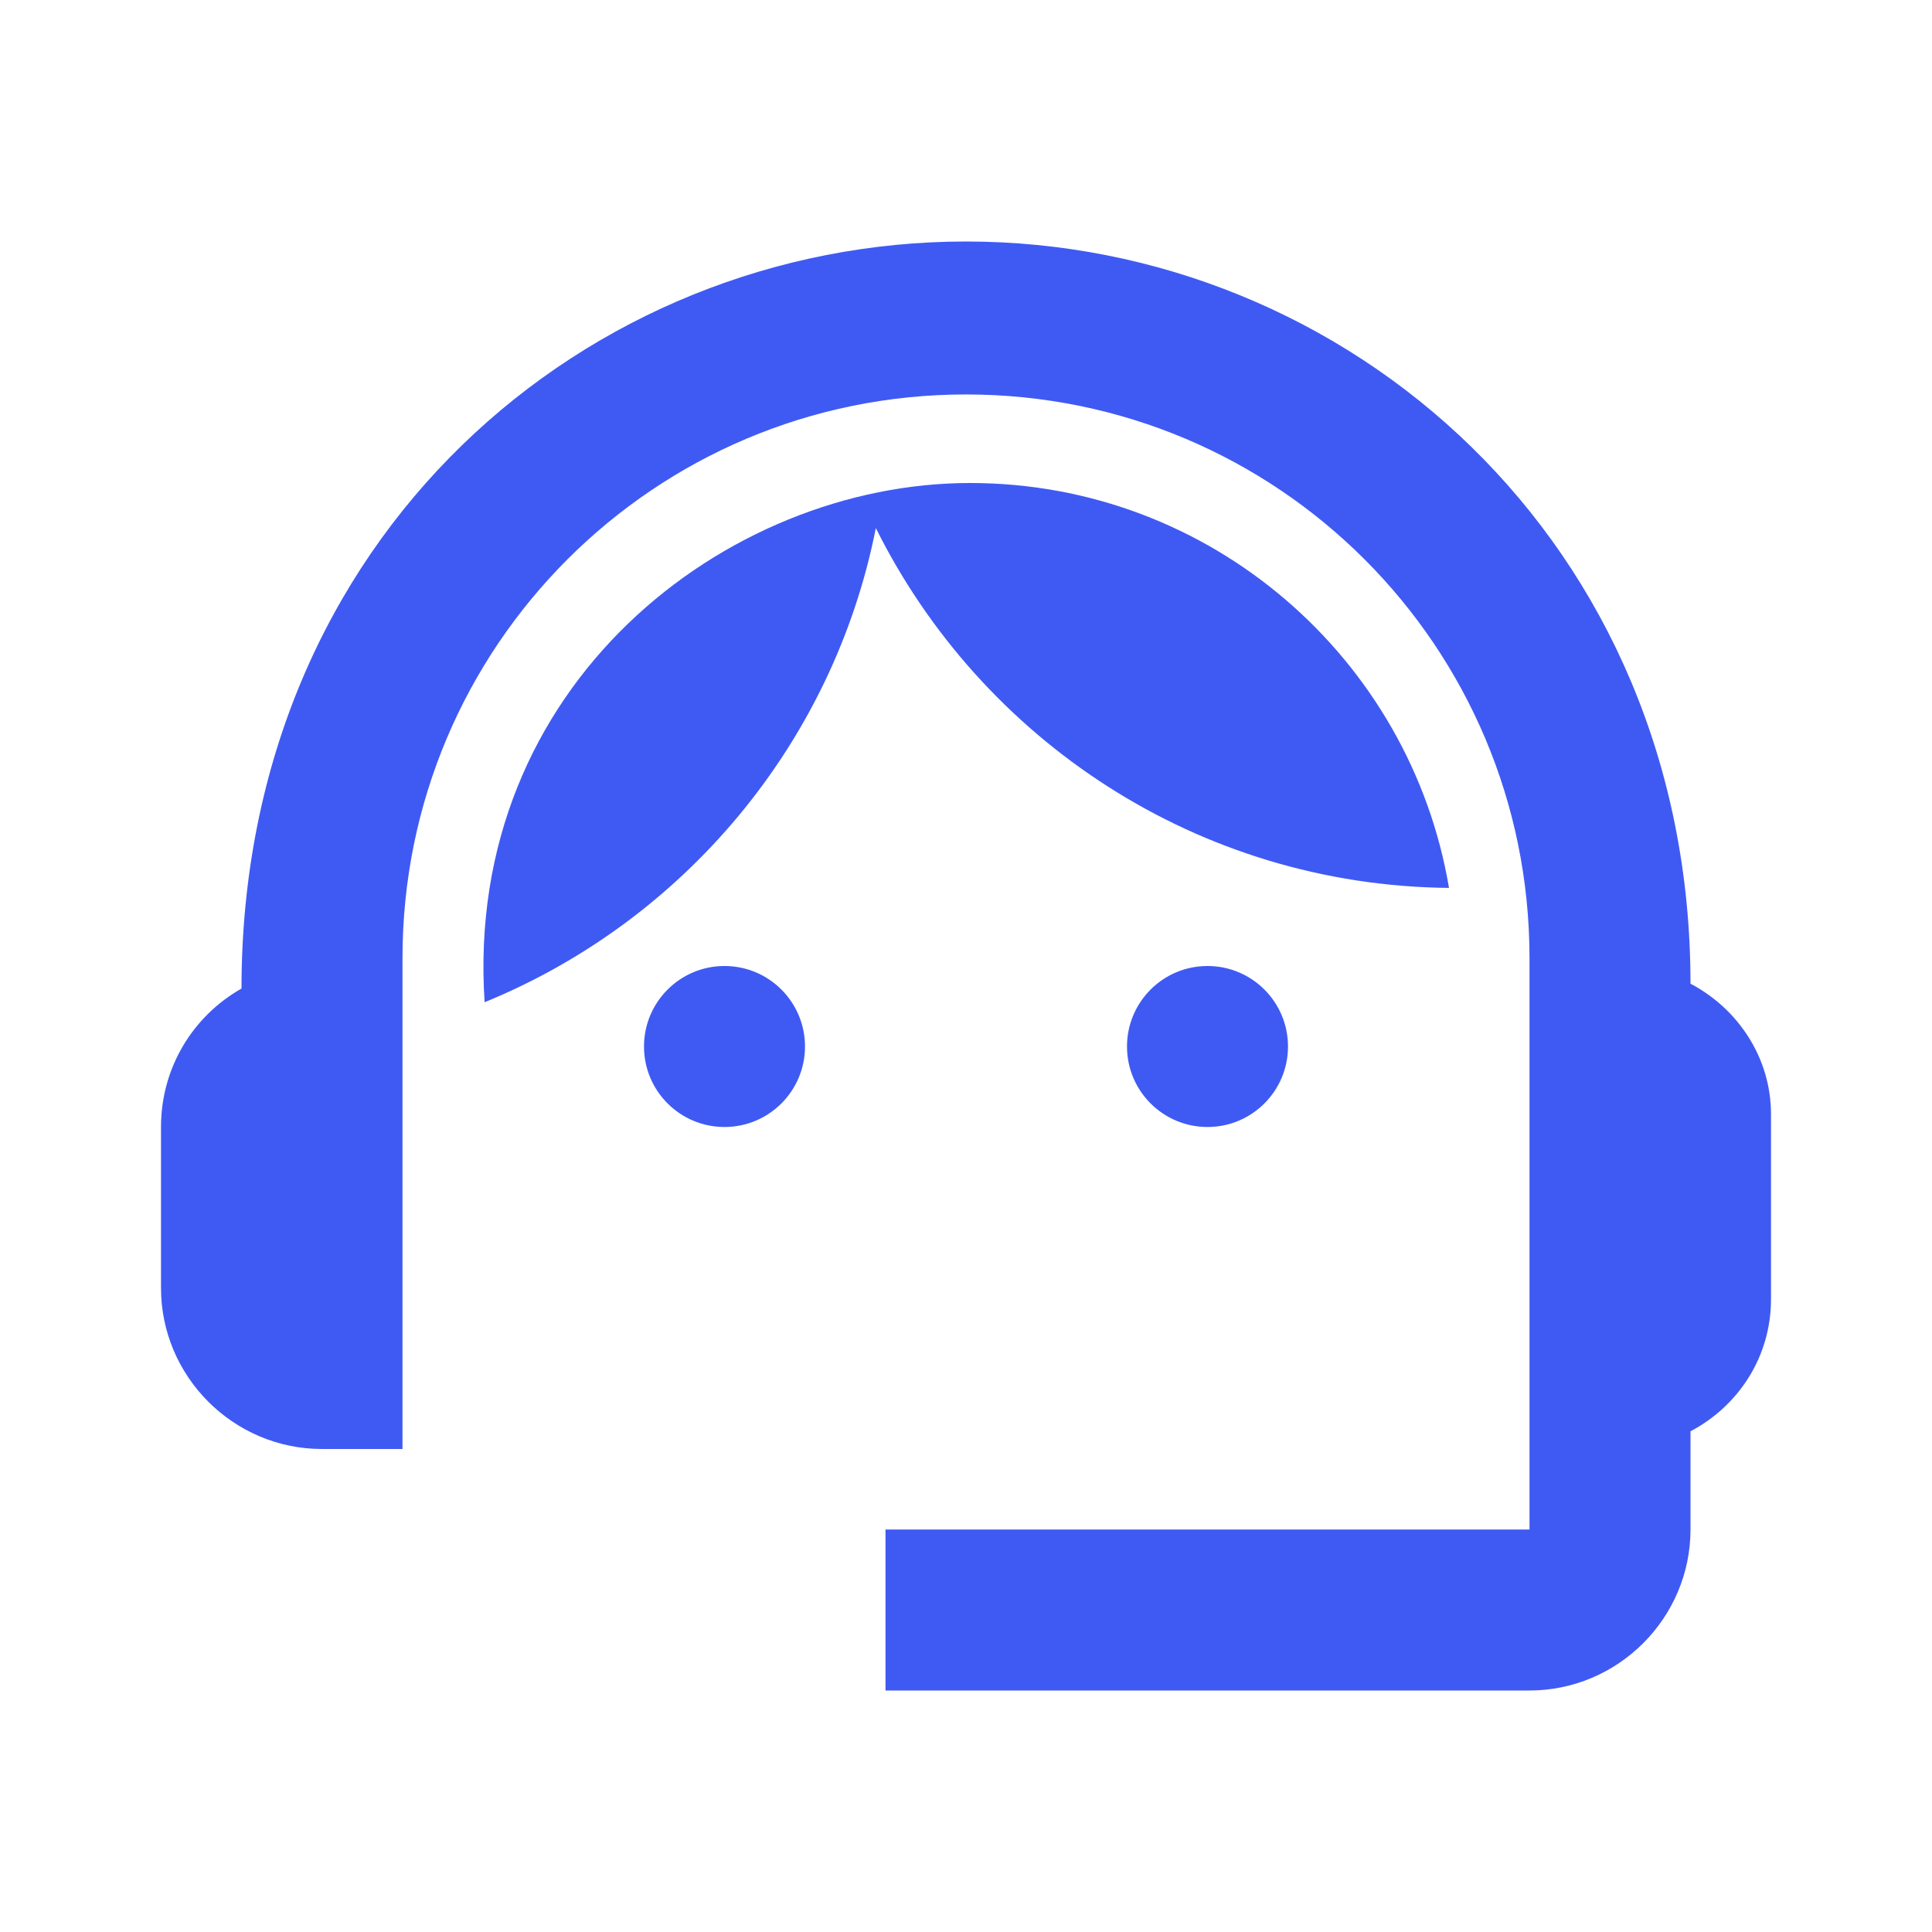
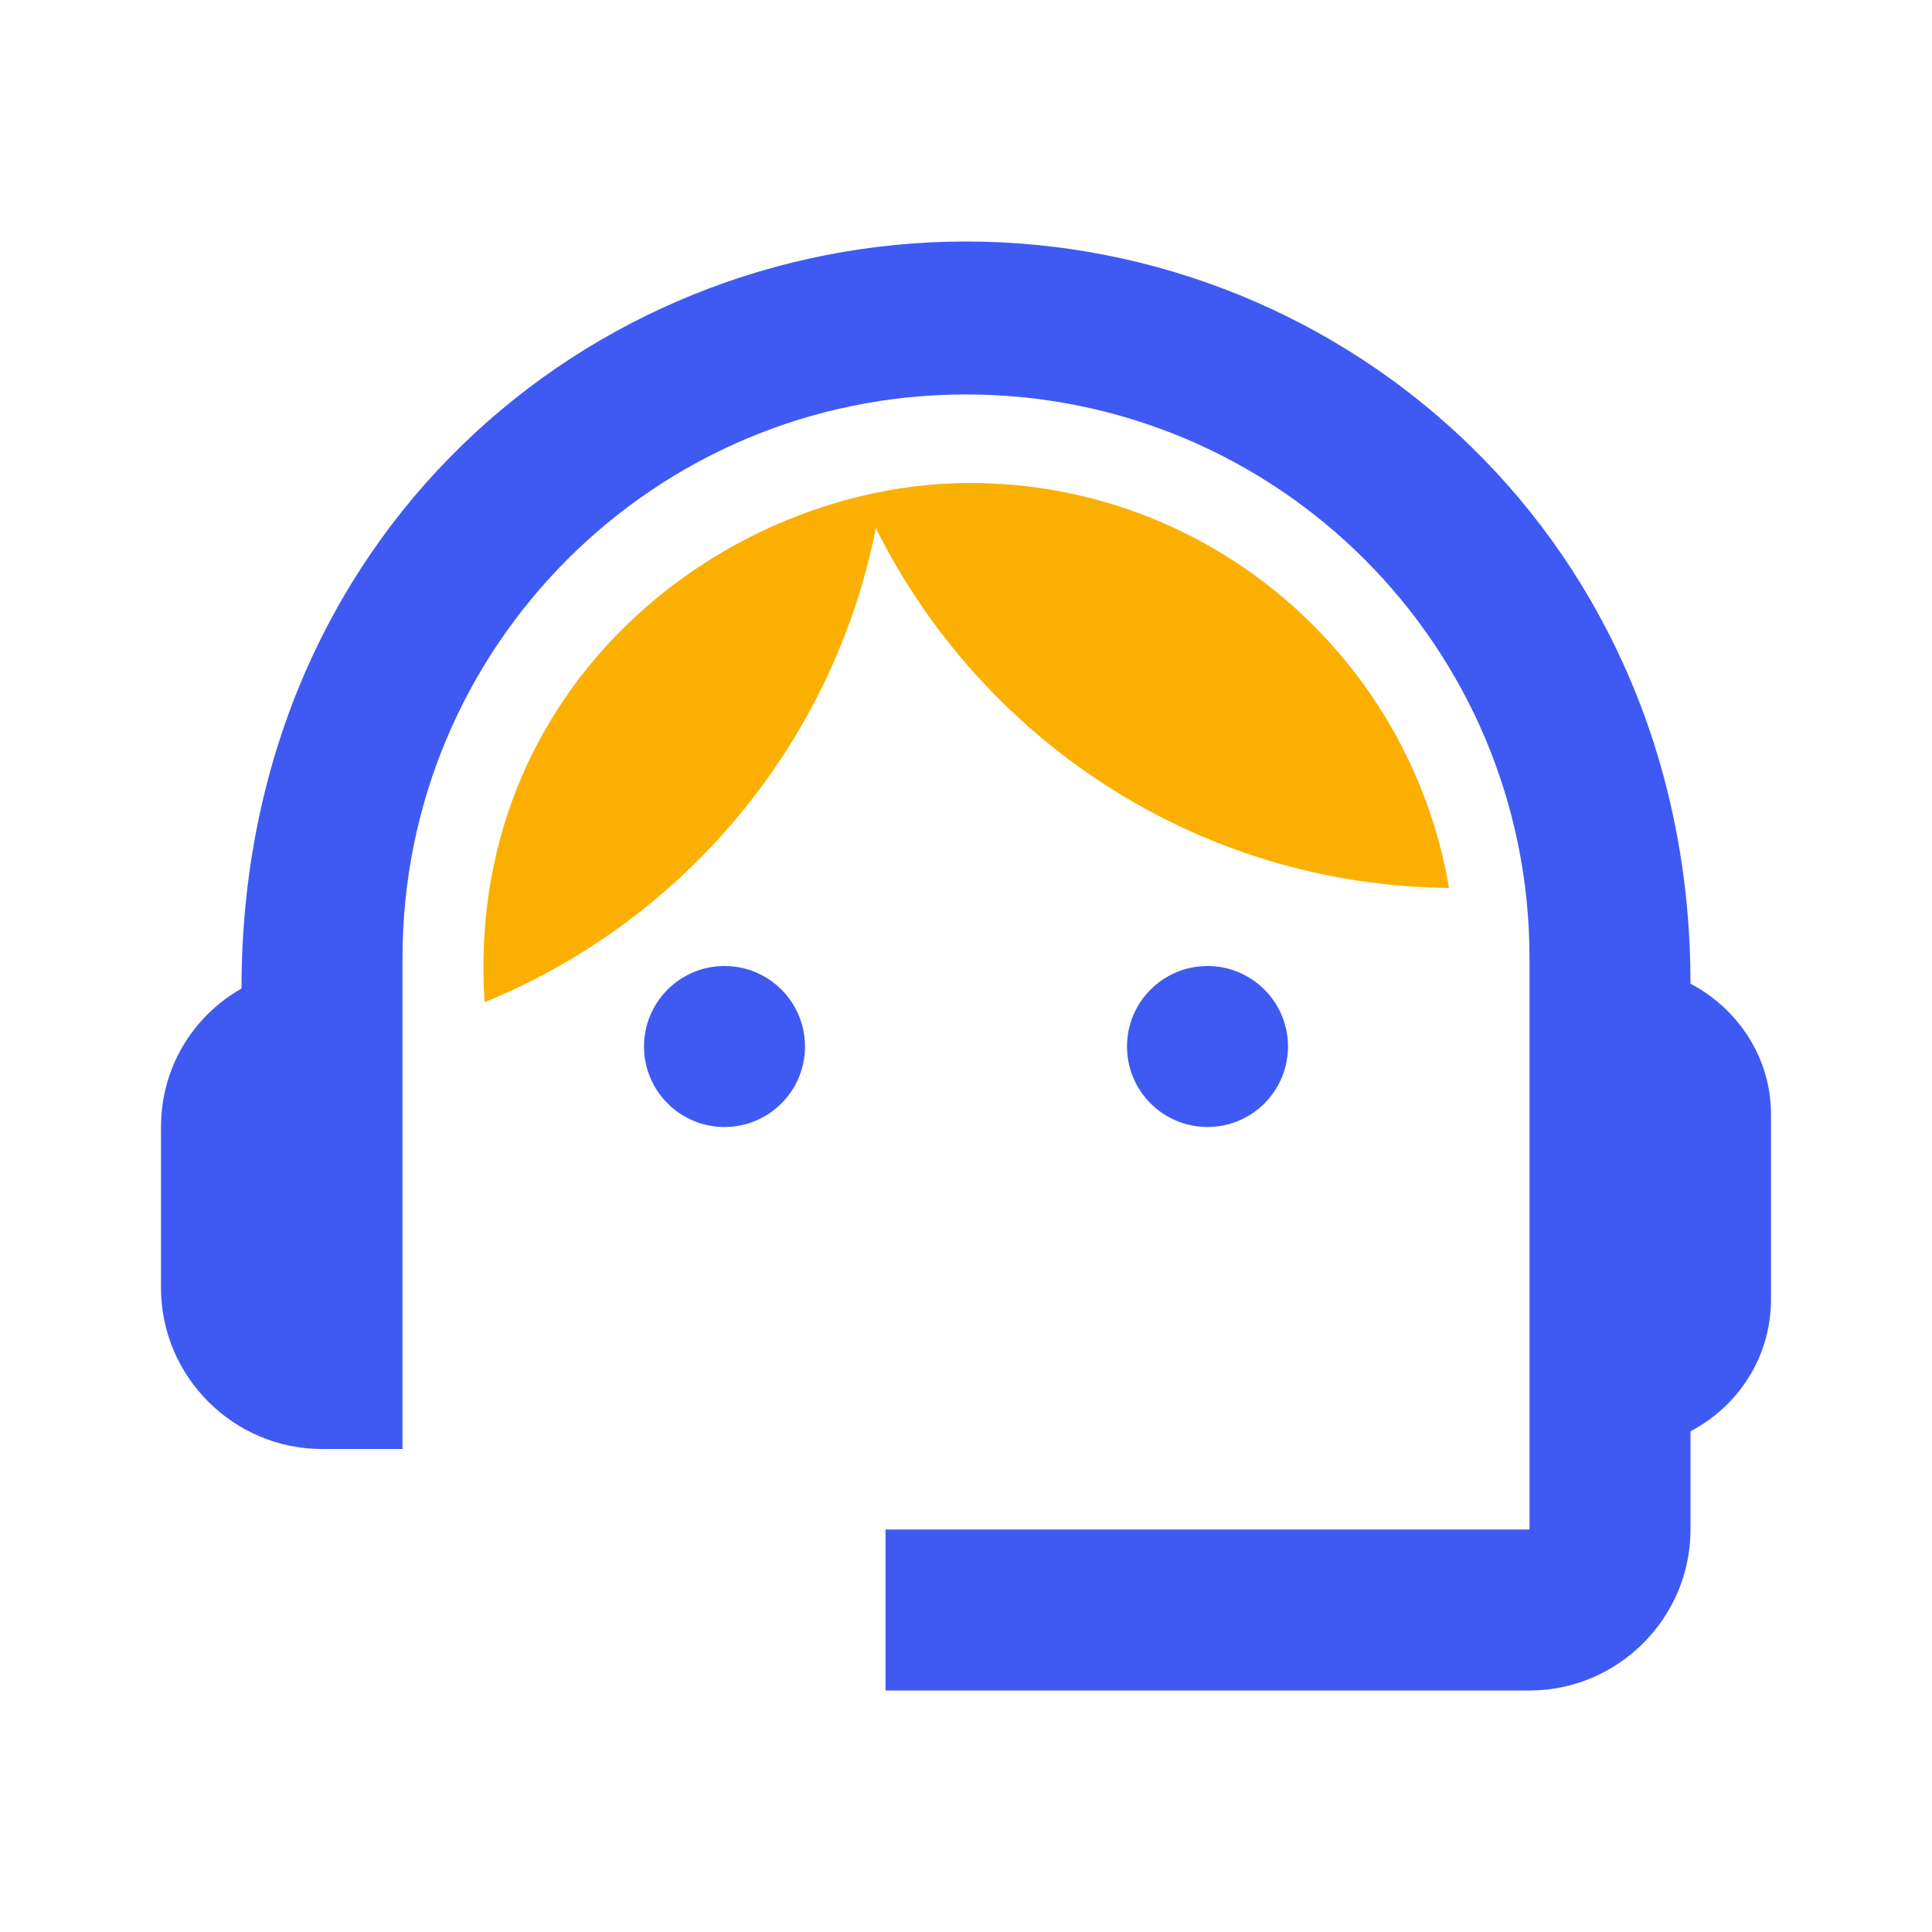
- <svg xmlns="http://www.w3.org/2000/svg" width="16" height="16" fill="#3f5af3" viewBox="0 0 24 24">
-   <path d="M21 12.22C21 6.73 16.74 3 12 3c-4.69 0-9 3.65-9 9.28-.6.34-1 .98-1 1.72v2c0 1.1.9 2 2 2h1v-6.1c0-3.87 3.13-7 7-7s7 3.13 7 7V19h-8v2h8c1.1 0 2-.9 2-2v-1.22c.59-.31 1-.92 1-1.64v-2.3c0-.7-.41-1.31-1-1.62" />
-   <circle cx="9" cy="13" r="1" />
-   <circle cx="15" cy="13" r="1" />
-   <path d="M18 11.03C17.52 8.18 15.04 6 12.05 6c-3.03 0-6.29 2.51-6.03 6.45 2.47-1.01 4.33-3.21 4.86-5.89 1.31 2.63 4 4.44 7.12 4.47" />
+ <svg xmlns="http://www.w3.org/2000/svg" width="16" height="16" viewBox="0 0 24 24">
+   <path d="M21 12.22C21 6.73 16.74 3 12 3c-4.69 0-9 3.65-9 9.28-.6.34-1 .98-1 1.72v2c0 1.1.9 2 2 2h1v-6.1c0-3.87 3.13-7 7-7s7 3.13 7 7V19h-8v2h8c1.1 0 2-.9 2-2v-1.22c.59-.31 1-.92 1-1.64v-2.3c0-.7-.41-1.31-1-1.62" fill="#3f5af3" />
+   <circle cx="9" cy="13" r="1" fill="#3f5af3" />
+   <circle cx="15" cy="13" r="1" fill="#3f5af3" />
+   <path d="M18 11.03C17.52 8.18 15.04 6 12.05 6c-3.03 0-6.29 2.51-6.03 6.45 2.47-1.01 4.33-3.21 4.86-5.89 1.31 2.63 4 4.44 7.12 4.47" fill="#FBAF00" />
</svg>
